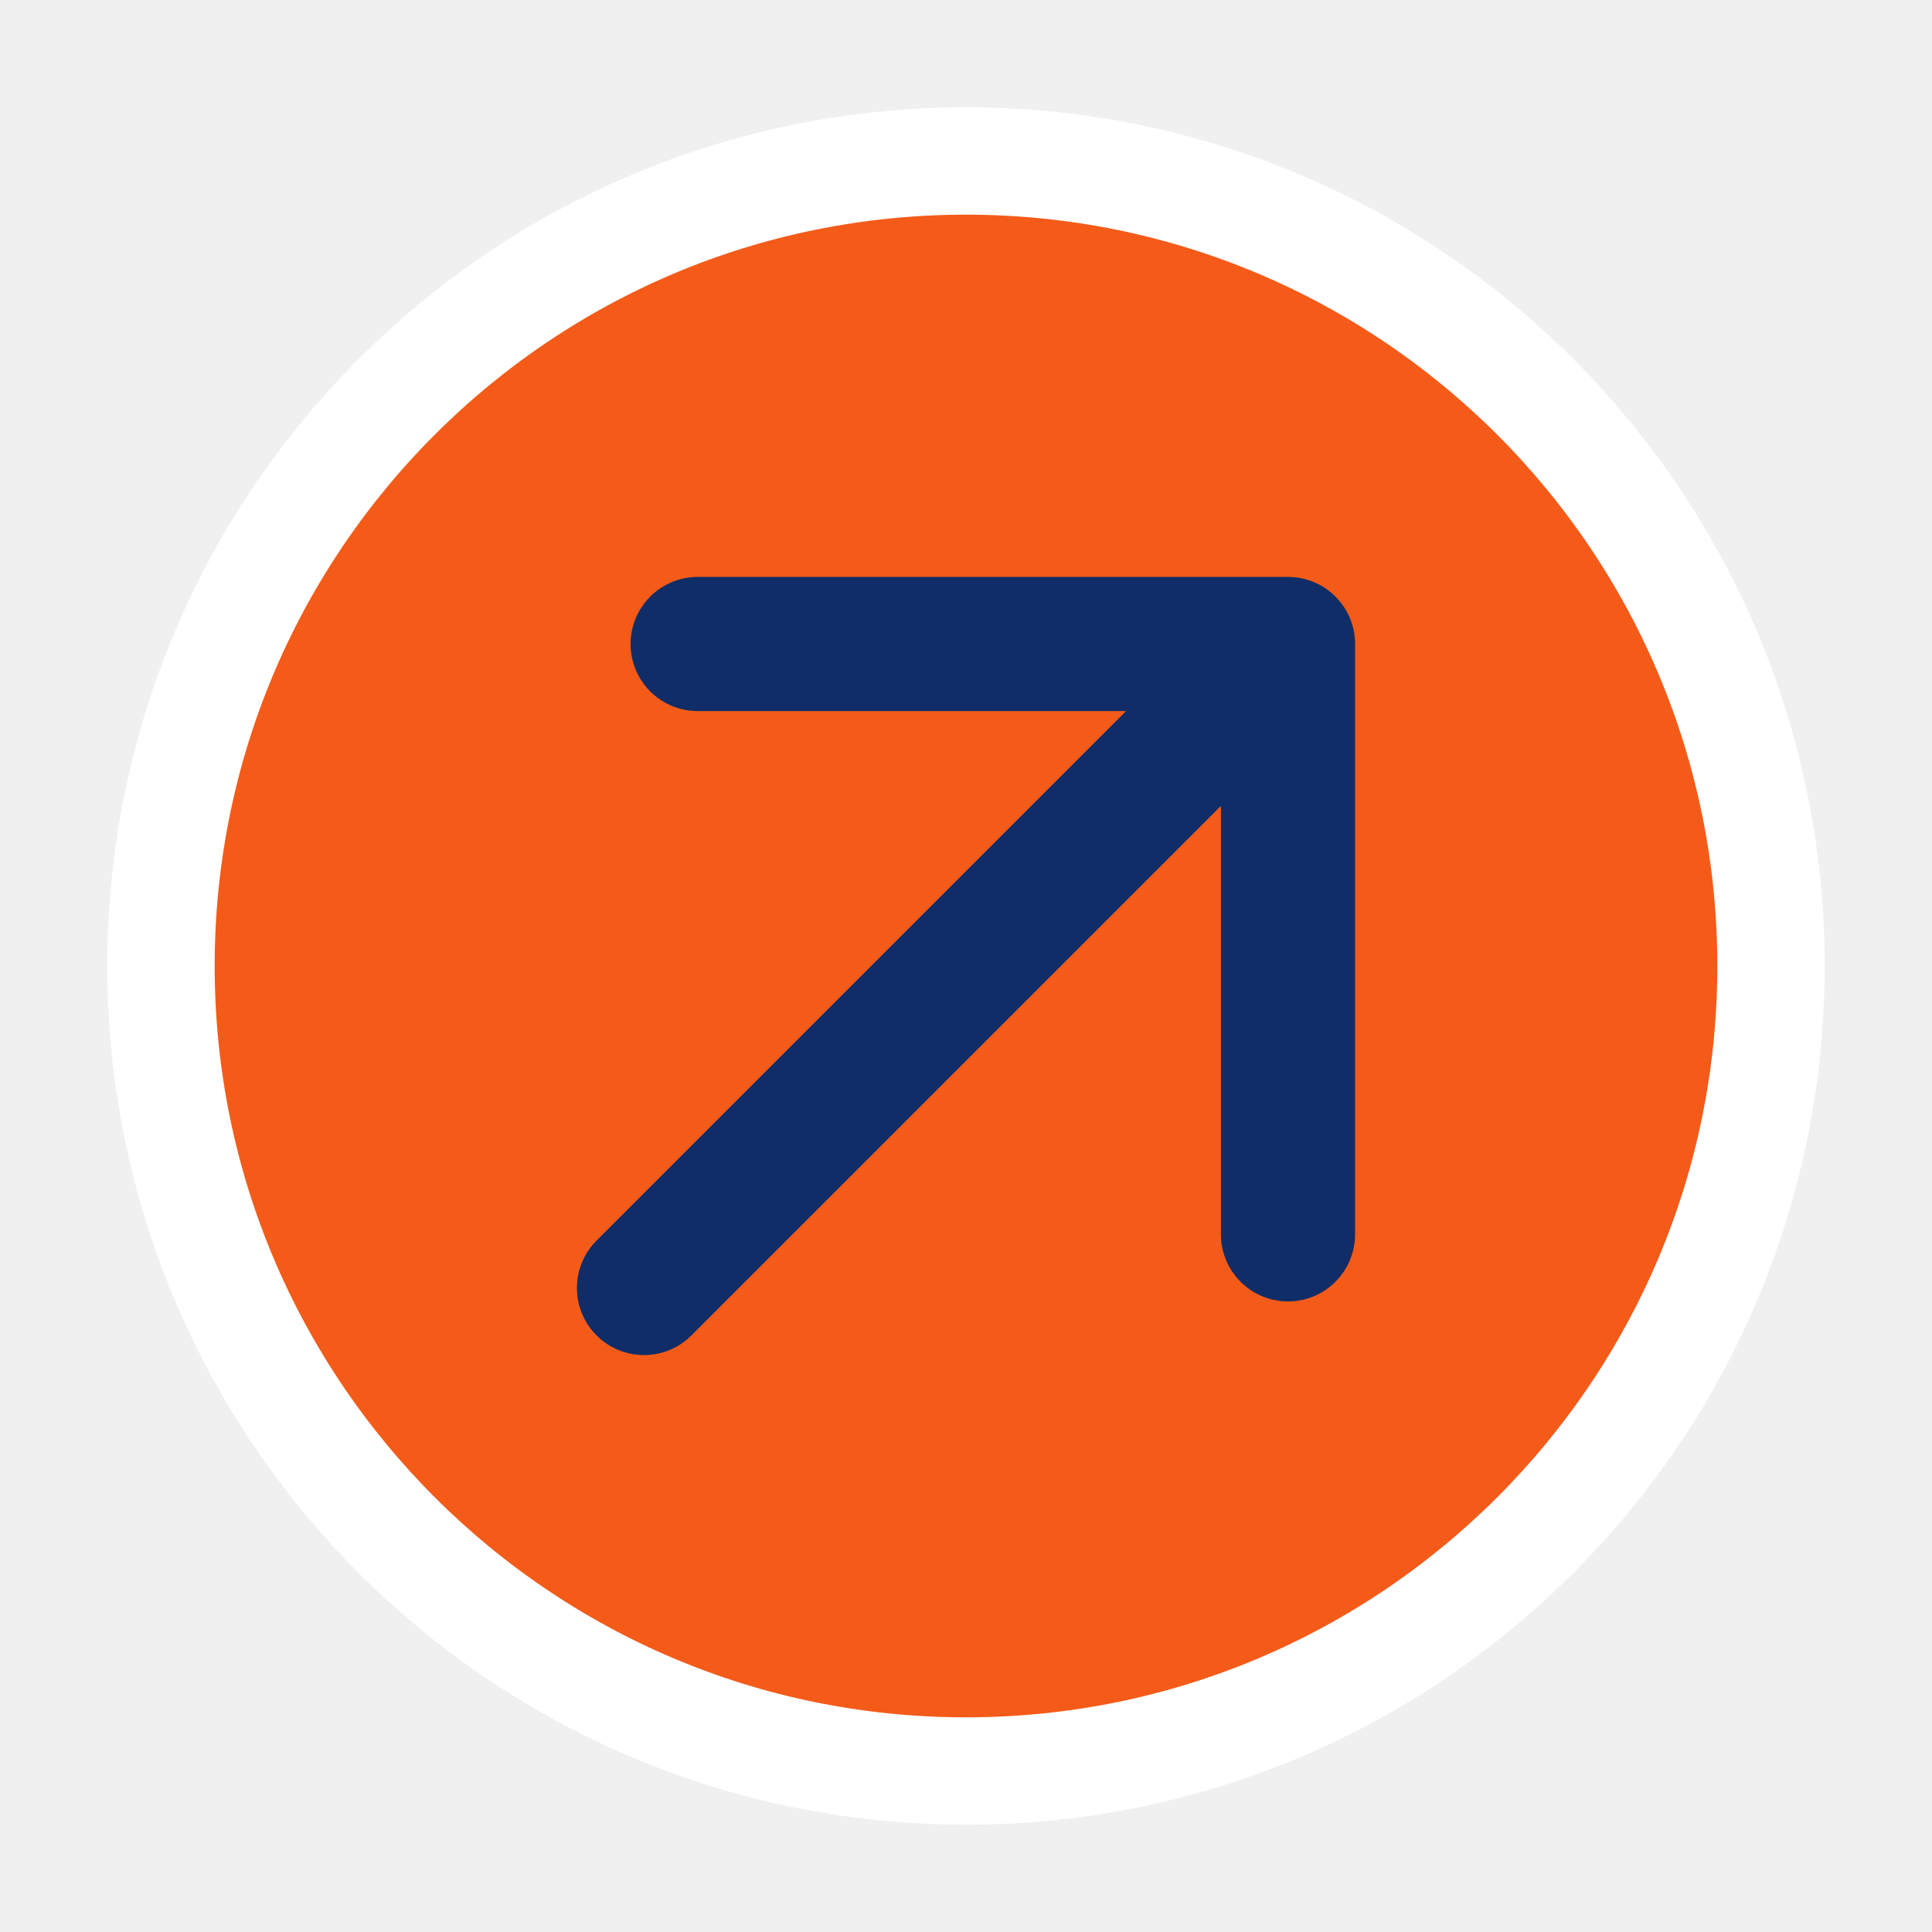
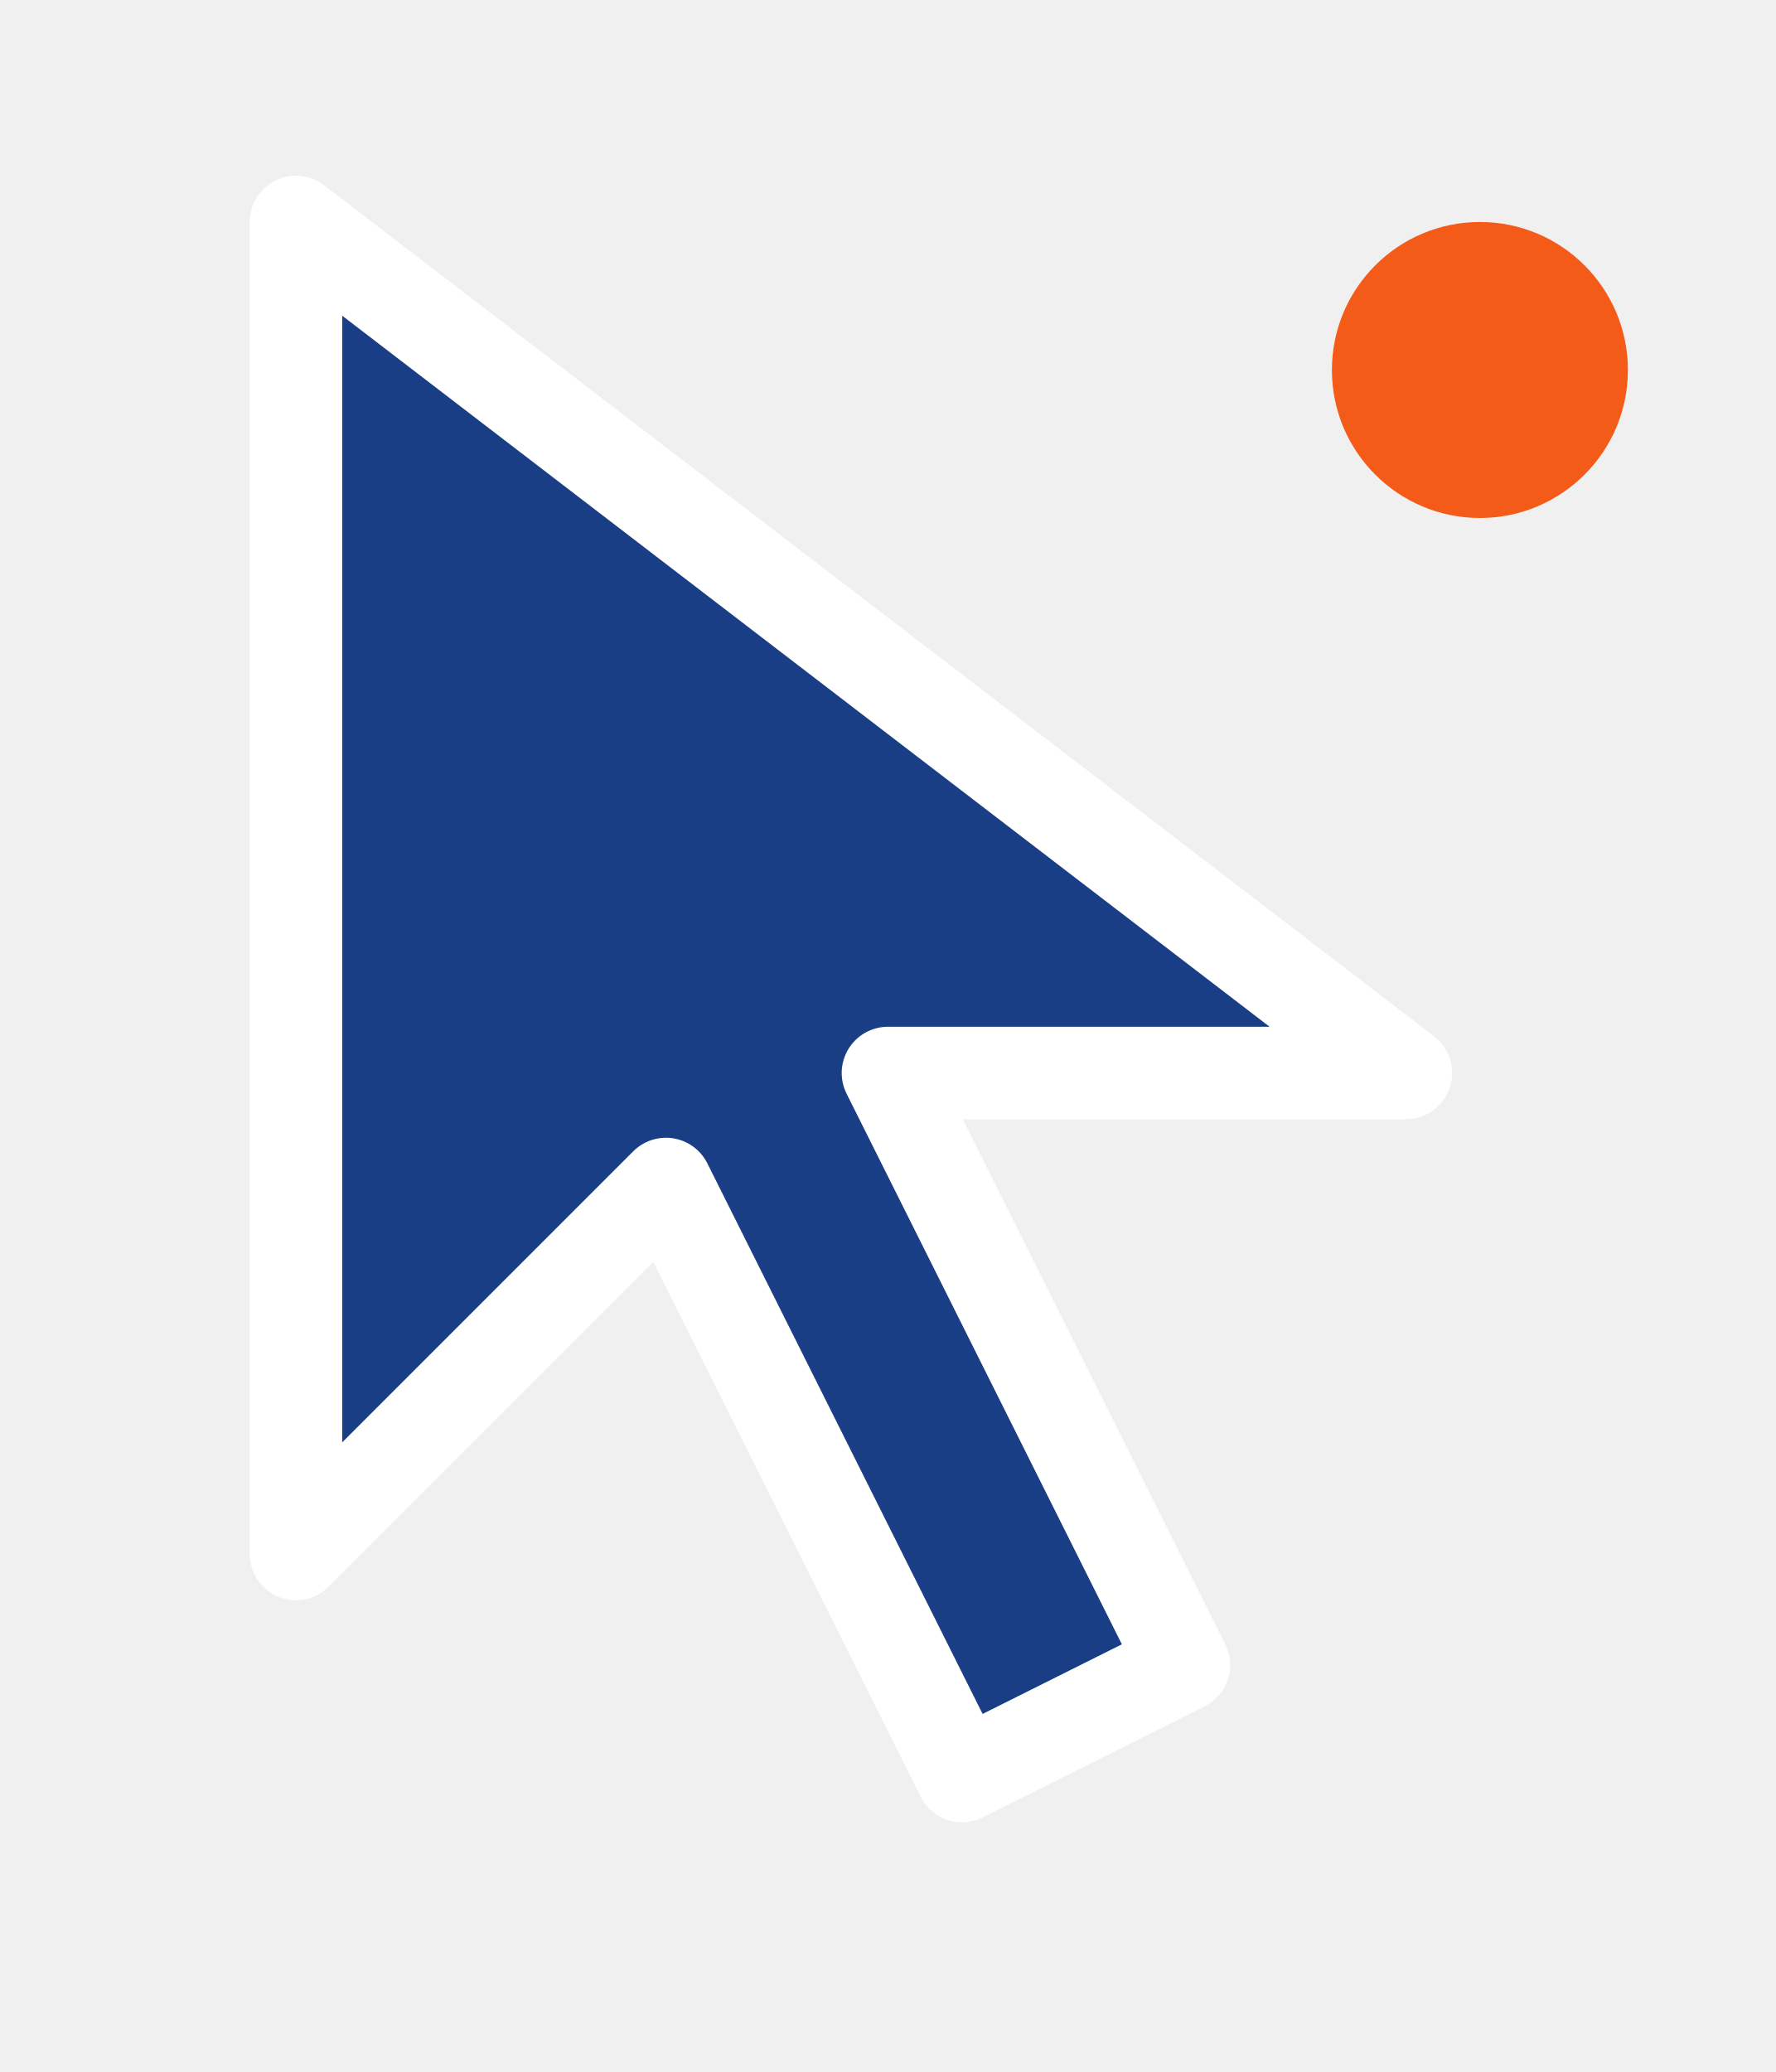
- <svg xmlns="http://www.w3.org/2000/svg" width="36" height="36" viewBox="0 0 36 36">
-   <circle cx="18" cy="18" r="15" fill="#f45b19" stroke="#fff" stroke-width="2" />
-   <path d="M12 24 24 12m-11 0h11v11" fill="none" stroke="#102d67" stroke-width="2.5" stroke-linecap="round" stroke-linejoin="round" />
+ <svg xmlns="http://www.w3.org/2000/svg" width="24" height="28" viewBox="0 0 24 28">
+   <path d="M4 3v18l5-5 4 8 3-1.5-4-8h7Z" fill="#193e85" stroke="#fff" stroke-width="1.25" stroke-linejoin="round" />
+   <circle cx="20" cy="5" r="2" fill="#f45b19" />
</svg>
